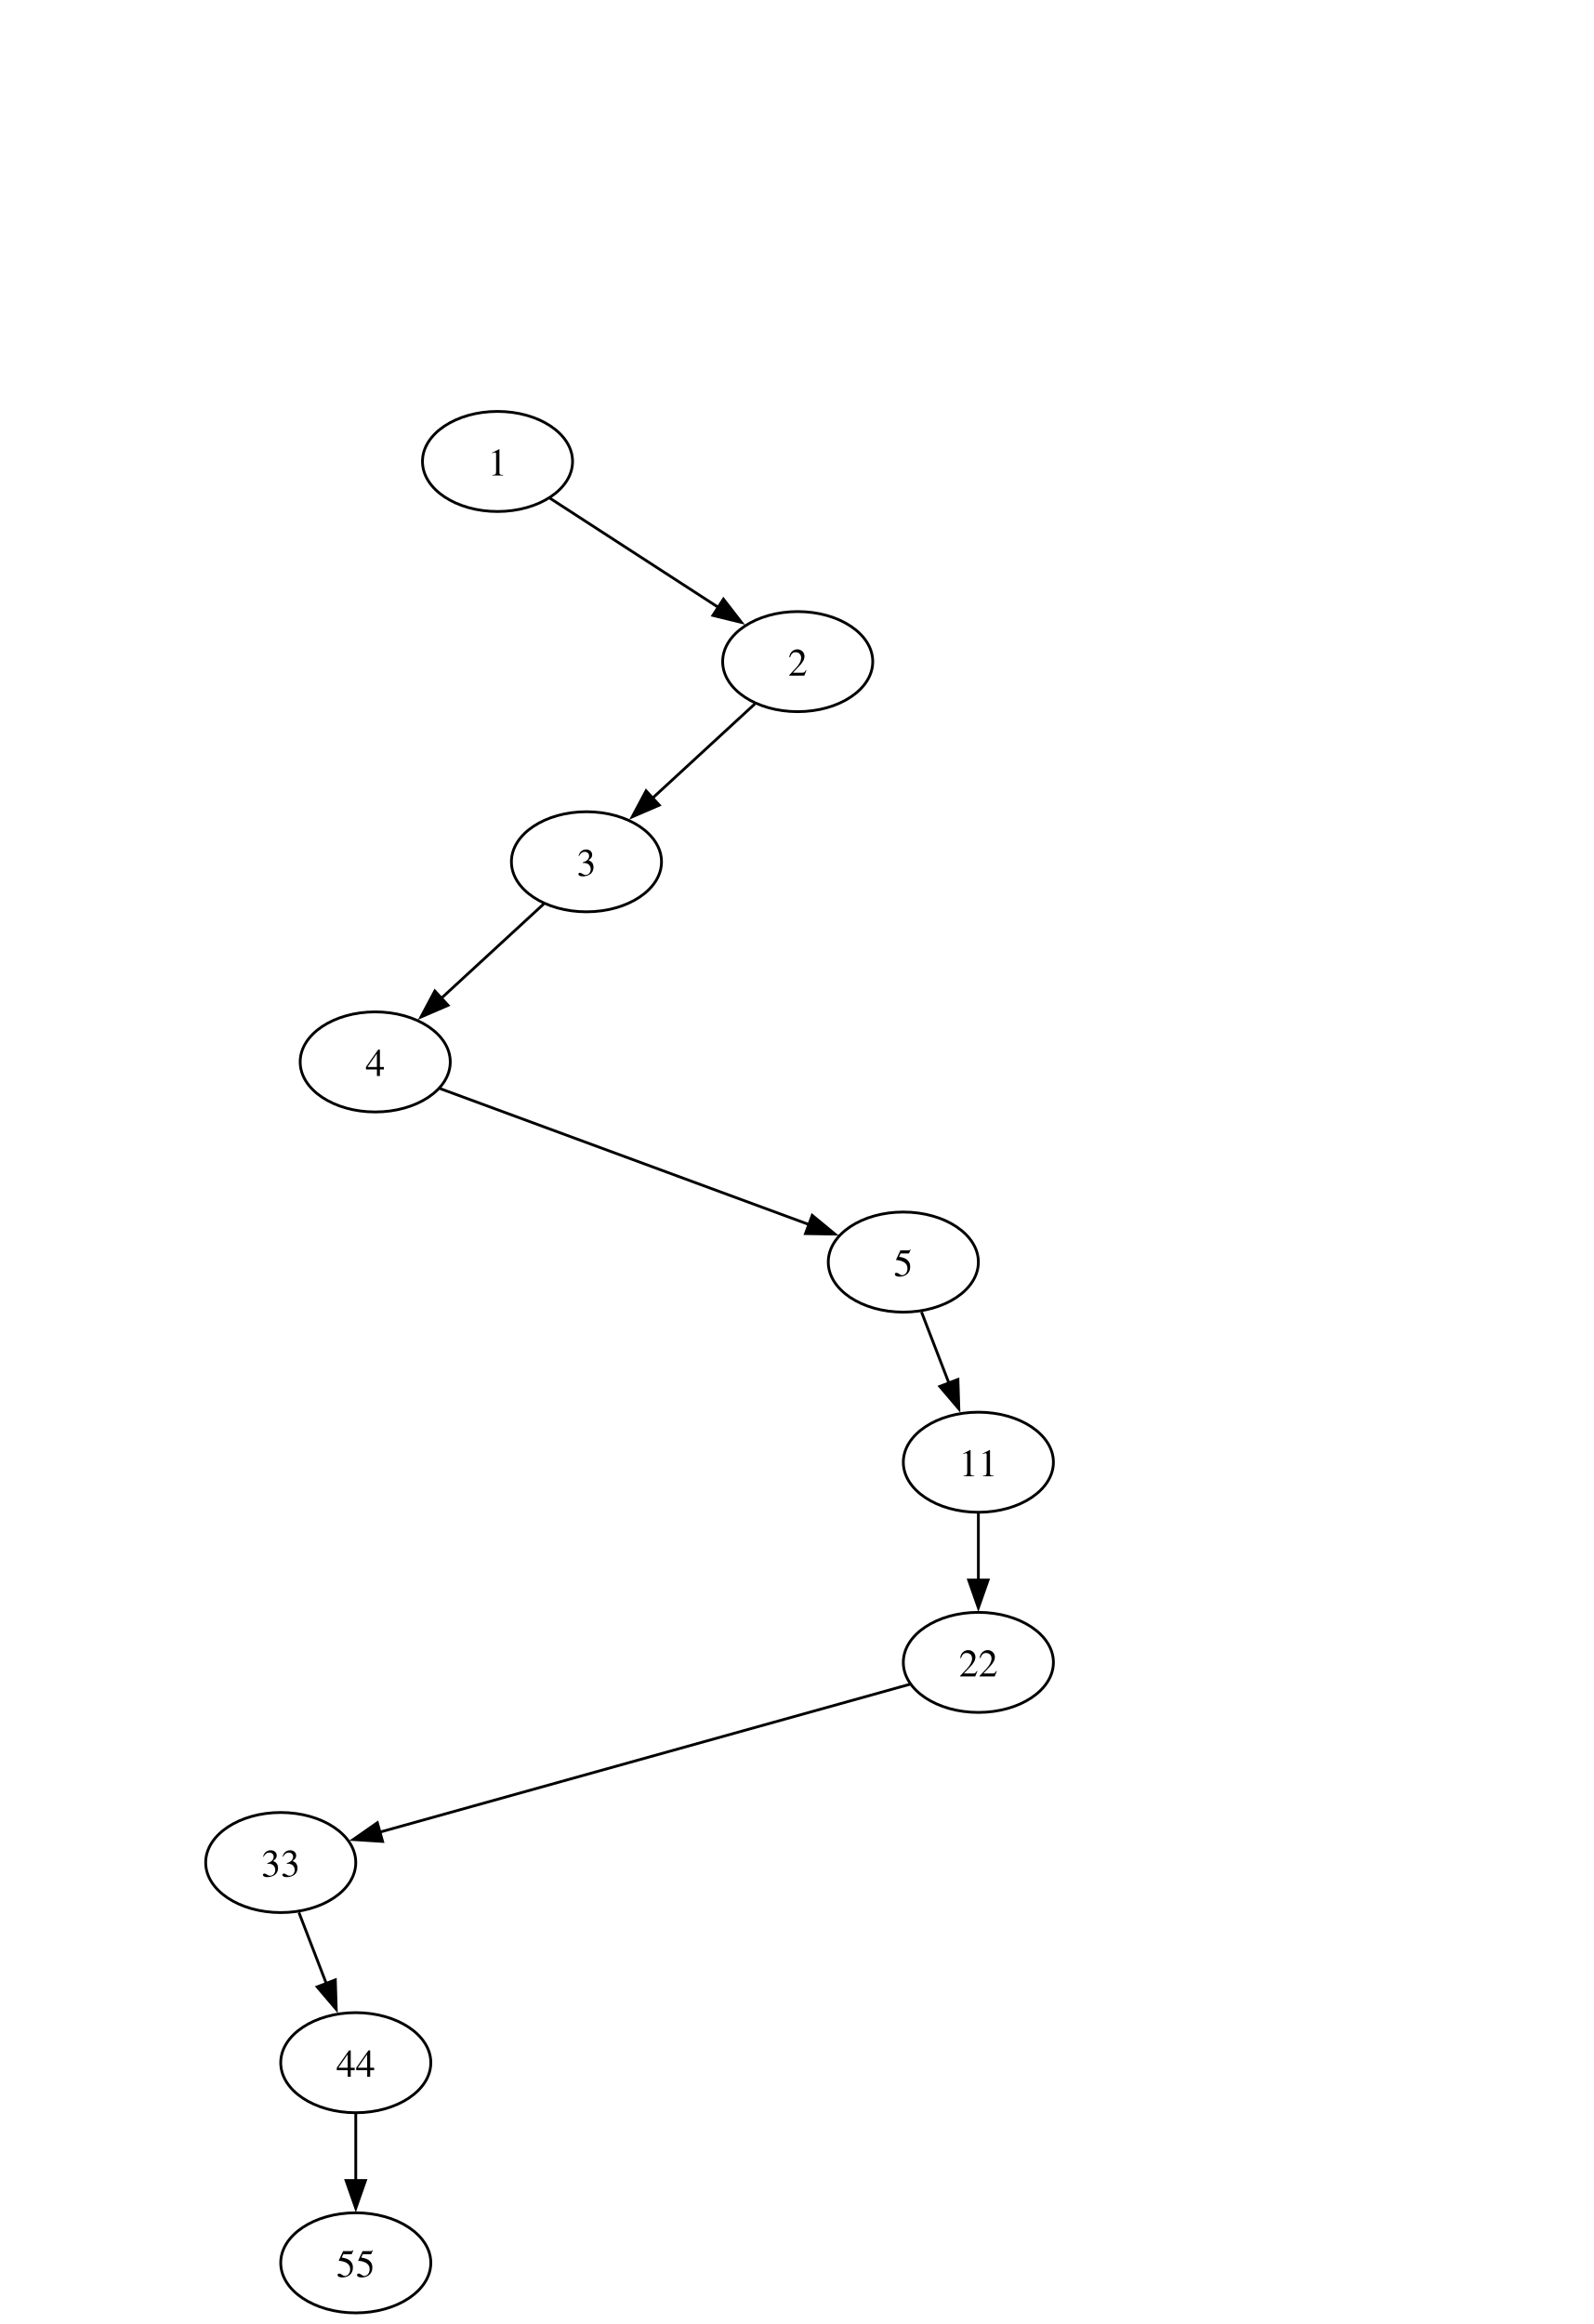
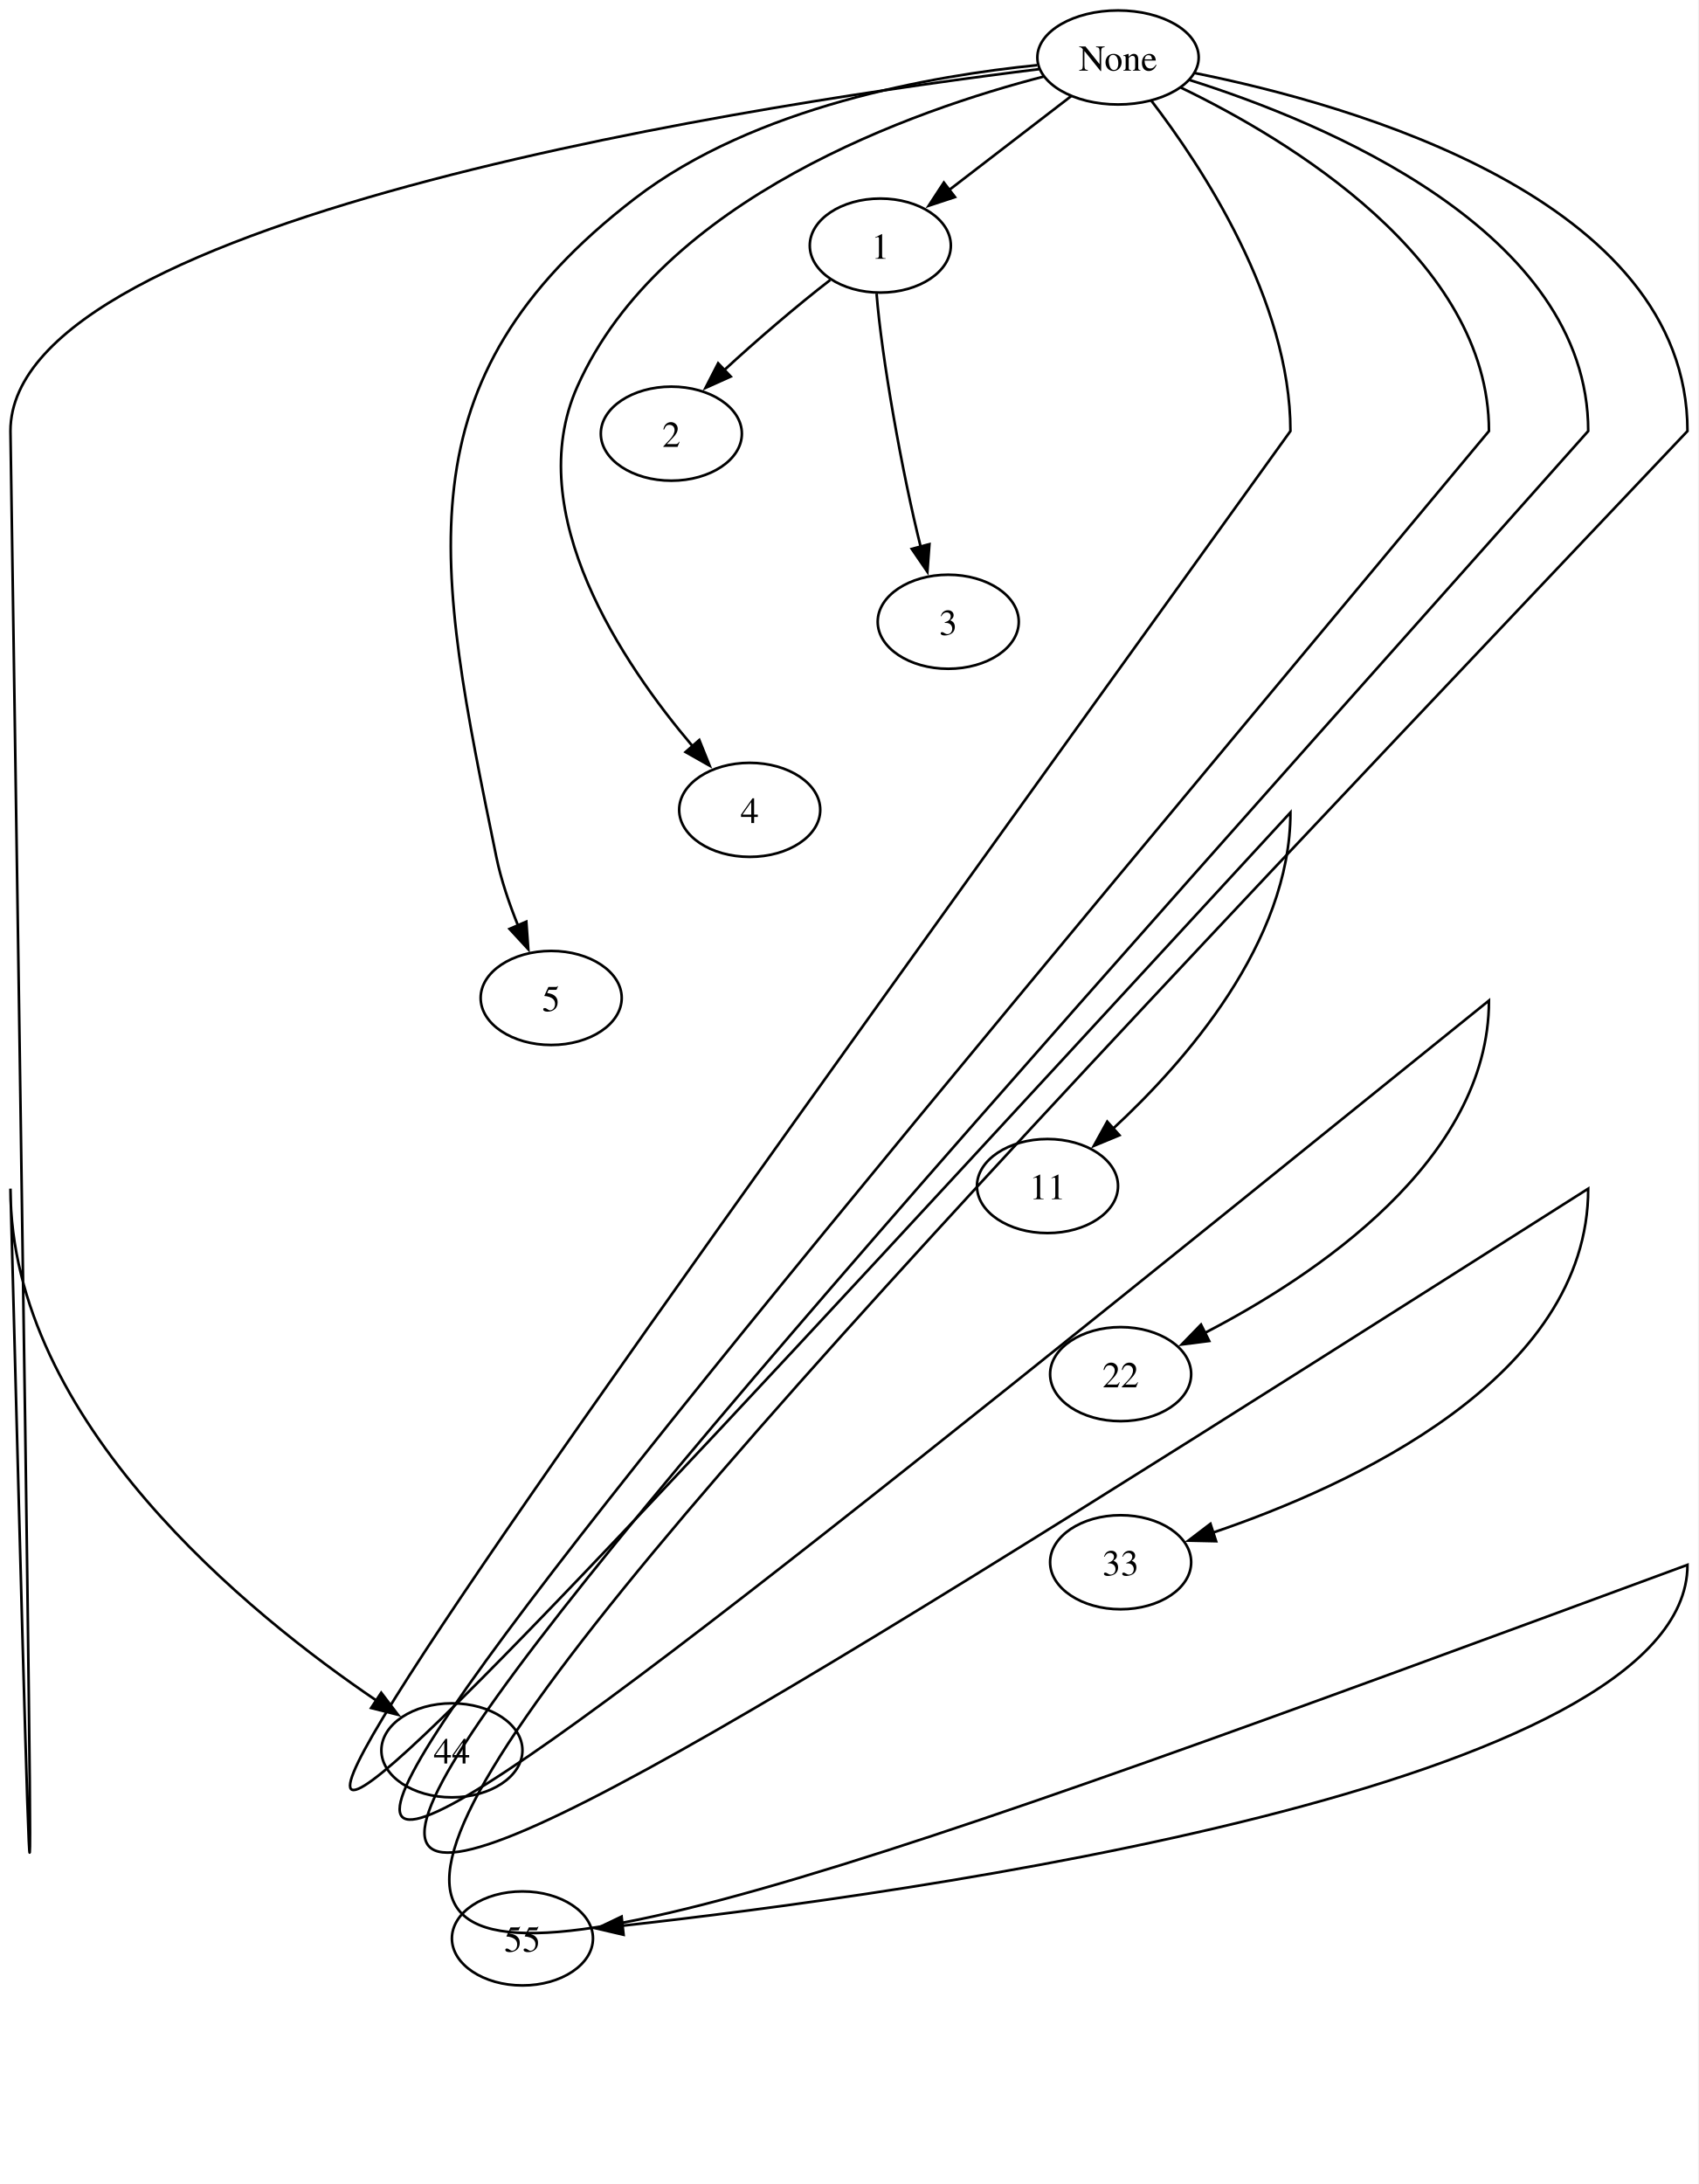
- <svg xmlns="http://www.w3.org/2000/svg" width="343pt" height="500pt" viewBox="0.00 0.00 343.00 500.00">
+ <svg xmlns="http://www.w3.org/2000/svg" width="389pt" height="500pt" viewBox="0.00 0.00 389.00 500.00">
  <g id="graph0" class="graph" transform="scale(0.598086 0.598086) rotate(0) translate(4 832)">
-     <polygon fill="white" stroke="none" points="-4,4 -4,-832 570,-832 570,4 -4,4" />
+     <polygon fill="white" stroke="none" points="-4,4 -4,-832 646,-832 646,4 -4,4" />
+     <g id="node1" class="node">
+       <ellipse fill="none" stroke="black" cx="333" cy="-738" rx="27" ry="18" />
+       <text xml:space="preserve" text-anchor="middle" x="333" y="-732.95" font-family="Times,serif" font-size="14.00">1</text>
+     </g>
    <g id="node2" class="node">
-       <ellipse fill="none" stroke="black" cx="175" cy="-666" rx="27" ry="18" />
-       <text xml:space="preserve" text-anchor="middle" x="175" y="-660.95" font-family="Times,serif" font-size="14.00">1</text>
+       <ellipse fill="none" stroke="black" cx="253" cy="-666" rx="27" ry="18" />
+       <text xml:space="preserve" text-anchor="middle" x="253" y="-660.95" font-family="Times,serif" font-size="14.00">2</text>
+     </g>
+     <g id="edge21" class="edge">
+       <path fill="none" stroke="black" d="M313.8,-724.81C301.41,-715.26 285.54,-701.7 273.02,-690.11" />
+       <polygon fill="black" stroke="black" points="275.74,-687.87 266.08,-683.52 270.92,-692.94 275.74,-687.87" />
    </g>
    <g id="node3" class="node">
-       <ellipse fill="none" stroke="black" cx="283" cy="-594" rx="27" ry="18" />
-       <text xml:space="preserve" text-anchor="middle" x="283" y="-588.95" font-family="Times,serif" font-size="14.00">2</text>
+       <ellipse fill="none" stroke="black" cx="359" cy="-594" rx="27" ry="18" />
+       <text xml:space="preserve" text-anchor="middle" x="359" y="-588.95" font-family="Times,serif" font-size="14.00">3</text>
+     </g>
+     <g id="edge8" class="edge">
+       <path fill="none" stroke="black" d="M331.57,-719.59C333.48,-695.37 341.27,-651.28 348.48,-622.57" />
+       <polygon fill="black" stroke="black" points="351.8,-623.7 351.02,-613.13 345.04,-621.88 351.8,-623.7" />
+     </g>
+     <g id="node4" class="node">
+       <ellipse fill="none" stroke="black" cx="283" cy="-522" rx="27" ry="18" />
+       <text xml:space="preserve" text-anchor="middle" x="283" y="-516.95" font-family="Times,serif" font-size="14.00">4</text>
+     </g>
+     <g id="node5" class="node">
+       <ellipse fill="none" stroke="black" cx="207" cy="-450" rx="27" ry="18" />
+       <text xml:space="preserve" text-anchor="middle" x="207" y="-444.95" font-family="Times,serif" font-size="14.00">5</text>
+     </g>
+     <g id="node6" class="node">
+       <ellipse fill="none" stroke="black" cx="397" cy="-378" rx="27" ry="18" />
+       <text xml:space="preserve" text-anchor="middle" x="397" y="-372.95" font-family="Times,serif" font-size="14.00">11</text>
+     </g>
+     <g id="node7" class="node">
+       <ellipse fill="none" stroke="black" cx="425" cy="-306" rx="27" ry="18" />
+       <text xml:space="preserve" text-anchor="middle" x="425" y="-300.95" font-family="Times,serif" font-size="14.00">22</text>
+     </g>
+     <g id="node8" class="node">
+       <ellipse fill="none" stroke="black" cx="425" cy="-234" rx="27" ry="18" />
+       <text xml:space="preserve" text-anchor="middle" x="425" y="-228.95" font-family="Times,serif" font-size="14.00">33</text>
+     </g>
+     <g id="node9" class="node">
+       <ellipse fill="none" stroke="black" cx="169" cy="-162" rx="27" ry="18" />
+       <text xml:space="preserve" text-anchor="middle" x="169" y="-156.95" font-family="Times,serif" font-size="14.00">44</text>
+     </g>
+     <g id="node10" class="node">
+       <ellipse fill="none" stroke="black" cx="196" cy="-90" rx="27" ry="18" />
+       <text xml:space="preserve" text-anchor="middle" x="196" y="-84.95" font-family="Times,serif" font-size="14.00">55</text>
+     </g>
+     <g id="node12" class="node">
+       <ellipse fill="none" stroke="black" cx="424" cy="-810" rx="30.88" ry="18" />
+       <text xml:space="preserve" text-anchor="middle" x="424" y="-804.95" font-family="Times,serif" font-size="14.00">None</text>
+     </g>
+     <g id="edge13" class="edge">
+       <path fill="none" stroke="black" d="M406.02,-795.17C392.64,-784.88 374.17,-770.67 359.15,-759.12" />
+       <polygon fill="black" stroke="black" points="361.58,-756.57 351.52,-753.25 357.32,-762.12 361.58,-756.57" />
+     </g>
+     <g id="edge14" class="edge">
+       <path fill="none" stroke="black" d="M395.52,-802.69C346.72,-790.07 249.28,-756.48 217,-684 195.41,-635.53 234.52,-577.77 261.2,-546.29" />
+       <polygon fill="black" stroke="black" points="263.71,-548.74 267.67,-538.91 258.45,-544.13 263.71,-548.74" />
+     </g>
+     <g id="edge1" class="edge">
+       <path fill="none" stroke="black" d="M393.06,-807.05C353.59,-803.12 284.94,-791.34 239,-756 148.29,-686.22 162.98,-616.11 186,-504 187.81,-495.2 190.97,-485.98 194.3,-477.74" />
+       <polygon fill="black" stroke="black" points="197.48,-479.21 198.24,-468.64 191.06,-476.43 197.48,-479.21" />
+     </g>
+     <g id="edge26" class="edge">
+       <path fill="none" stroke="black" d="M436.73,-793.49C455.9,-768.49 490,-717.02 490,-667 10,0 10,0 490,-521 490,-471.27 449.6,-425.41 422.05,-399.92" />
+       <polygon fill="black" stroke="black" points="424.54,-397.45 414.75,-393.39 419.87,-402.66 424.54,-397.45" />
+     </g>
+     <g id="edge15" class="edge">
+       <path fill="none" stroke="black" d="M448.09,-798.45C488.6,-778.89 566,-732.89 566,-667 10,0 10,0 566,-449 566,-387.64 498.88,-343.35 457.26,-321.79" />
+       <polygon fill="black" stroke="black" points="458.9,-318.7 448.39,-317.36 455.77,-324.96 458.9,-318.7" />
    </g>
    <g id="edge4" class="edge">
-       <path fill="none" stroke="black" d="M193.81,-652.81C210.59,-641.93 235.39,-625.86 254.59,-613.42" />
-       <polygon fill="black" stroke="black" points="256.28,-616.49 262.77,-608.11 252.48,-610.61 256.28,-616.49" />
+       <path fill="none" stroke="black" d="M451.34,-801.39C501.69,-785.52 604,-743.82 604,-667 10,0 10,0 604,-377 604,-304.38 512.46,-263.01 460.31,-245.33" />
+       <polygon fill="black" stroke="black" points="461.55,-242.05 450.95,-242.28 459.38,-248.71 461.55,-242.05" />
    </g>
-     <g id="node4" class="node">
-       <ellipse fill="none" stroke="black" cx="207" cy="-522" rx="27" ry="18" />
-       <text xml:space="preserve" text-anchor="middle" x="207" y="-516.95" font-family="Times,serif" font-size="14.00">3</text>
+     <g id="edge27" class="edge">
+       <path fill="none" stroke="black" d="M393.85,-805.54C296.98,-793.59 0,-750.16 0,-667 10,0 10,0 0,-377 0,-287.72 91.71,-213.85 140.01,-181.13" />
+       <polygon fill="black" stroke="black" points="141.94,-184.05 148.35,-175.62 138.08,-178.21 141.94,-184.05" />
    </g>
-     <g id="node5" class="node">
-       <ellipse fill="none" stroke="black" cx="131" cy="-450" rx="27" ry="18" />
-       <text xml:space="preserve" text-anchor="middle" x="131" y="-444.95" font-family="Times,serif" font-size="14.00">4</text>
-     </g>
-     <g id="edge26" class="edge">
-       <path fill="none" stroke="black" d="M267.62,-578.83C257.01,-569.06 242.7,-555.88 230.65,-544.78" />
-       <polygon fill="black" stroke="black" points="233.2,-542.37 223.47,-538.17 228.45,-547.52 233.2,-542.37" />
-     </g>
-     <g id="node6" class="node">
-       <ellipse fill="none" stroke="black" cx="321" cy="-378" rx="27" ry="18" />
-       <text xml:space="preserve" text-anchor="middle" x="321" y="-372.95" font-family="Times,serif" font-size="14.00">5</text>
-     </g>
-     <g id="node7" class="node">
-       <ellipse fill="none" stroke="black" cx="348" cy="-306" rx="27" ry="18" />
-       <text xml:space="preserve" text-anchor="middle" x="348" y="-300.95" font-family="Times,serif" font-size="14.00">11</text>
-     </g>
-     <g id="edge5" class="edge">
-       <path fill="none" stroke="black" d="M191.62,-506.83C181.01,-497.06 166.7,-483.88 154.65,-472.78" />
-       <polygon fill="black" stroke="black" points="157.2,-470.37 147.47,-466.17 152.45,-475.52 157.2,-470.37" />
-     </g>
-     <g id="node8" class="node">
-       <ellipse fill="none" stroke="black" cx="348" cy="-234" rx="27" ry="18" />
-       <text xml:space="preserve" text-anchor="middle" x="348" y="-228.95" font-family="Times,serif" font-size="14.00">22</text>
-     </g>
-     <g id="node9" class="node">
-       <ellipse fill="none" stroke="black" cx="97" cy="-162" rx="27" ry="18" />
-       <text xml:space="preserve" text-anchor="middle" x="97" y="-156.95" font-family="Times,serif" font-size="14.00">33</text>
-     </g>
-     <g id="edge28" class="edge">
-       <path fill="none" stroke="black" d="M154.3,-440.42C187.58,-428.16 248.93,-405.55 287.2,-391.45" />
-       <polygon fill="black" stroke="black" points="288.22,-394.81 296.39,-388.07 285.8,-388.24 288.22,-394.81" />
-     </g>
-     <g id="node10" class="node">
-       <ellipse fill="none" stroke="black" cx="124" cy="-90" rx="27" ry="18" />
-       <text xml:space="preserve" text-anchor="middle" x="124" y="-84.95" font-family="Times,serif" font-size="14.00">44</text>
-     </g>
-     <g id="edge31" class="edge">
-       <path fill="none" stroke="black" d="M327.54,-360.05C330.52,-352.32 334.13,-342.96 337.48,-334.27" />
-       <polygon fill="black" stroke="black" points="340.65,-335.79 340.98,-325.2 334.12,-333.27 340.65,-335.79" />
-     </g>
-     <g id="edge11" class="edge">
-       <path fill="none" stroke="black" d="M348,-287.7C348,-280.41 348,-271.73 348,-263.54" />
-       <polygon fill="black" stroke="black" points="351.5,-263.62 348,-253.62 344.5,-263.62 351.5,-263.62" />
-     </g>
-     <g id="edge33" class="edge">
-       <path fill="none" stroke="black" d="M323.48,-226.16C278.86,-213.72 184.28,-187.34 132.58,-172.92" />
-       <polygon fill="black" stroke="black" points="133.65,-169.59 123.08,-170.27 131.77,-176.33 133.65,-169.59" />
-     </g>
-     <g id="edge13" class="edge">
-       <path fill="none" stroke="black" d="M103.54,-144.05C106.52,-136.32 110.13,-126.96 113.48,-118.27" />
-       <polygon fill="black" stroke="black" points="116.65,-119.79 116.98,-109.2 110.12,-117.27 116.65,-119.79" />
-     </g>
-     <g id="node11" class="node">
-       <ellipse fill="none" stroke="black" cx="124" cy="-18" rx="27" ry="18" />
-       <text xml:space="preserve" text-anchor="middle" x="124" y="-12.95" font-family="Times,serif" font-size="14.00">55</text>
-     </g>
-     <g id="edge2" class="edge">
-       <path fill="none" stroke="black" d="M124,-71.7C124,-64.41 124,-55.73 124,-47.54" />
-       <polygon fill="black" stroke="black" points="127.5,-47.62 124,-37.62 120.5,-47.62 127.5,-47.62" />
+     <g id="edge17" class="edge">
+       <path fill="none" stroke="black" d="M453.4,-804.03C512.91,-792.1 642,-755.98 642,-667 10,0 10,0 642,-233 642,-147.72 342.22,-106.83 234.21,-94.86" />
+       <polygon fill="black" stroke="black" points="234.72,-91.4 224.4,-93.8 233.96,-98.36 234.72,-91.4" />
    </g>
  </g>
</svg>
